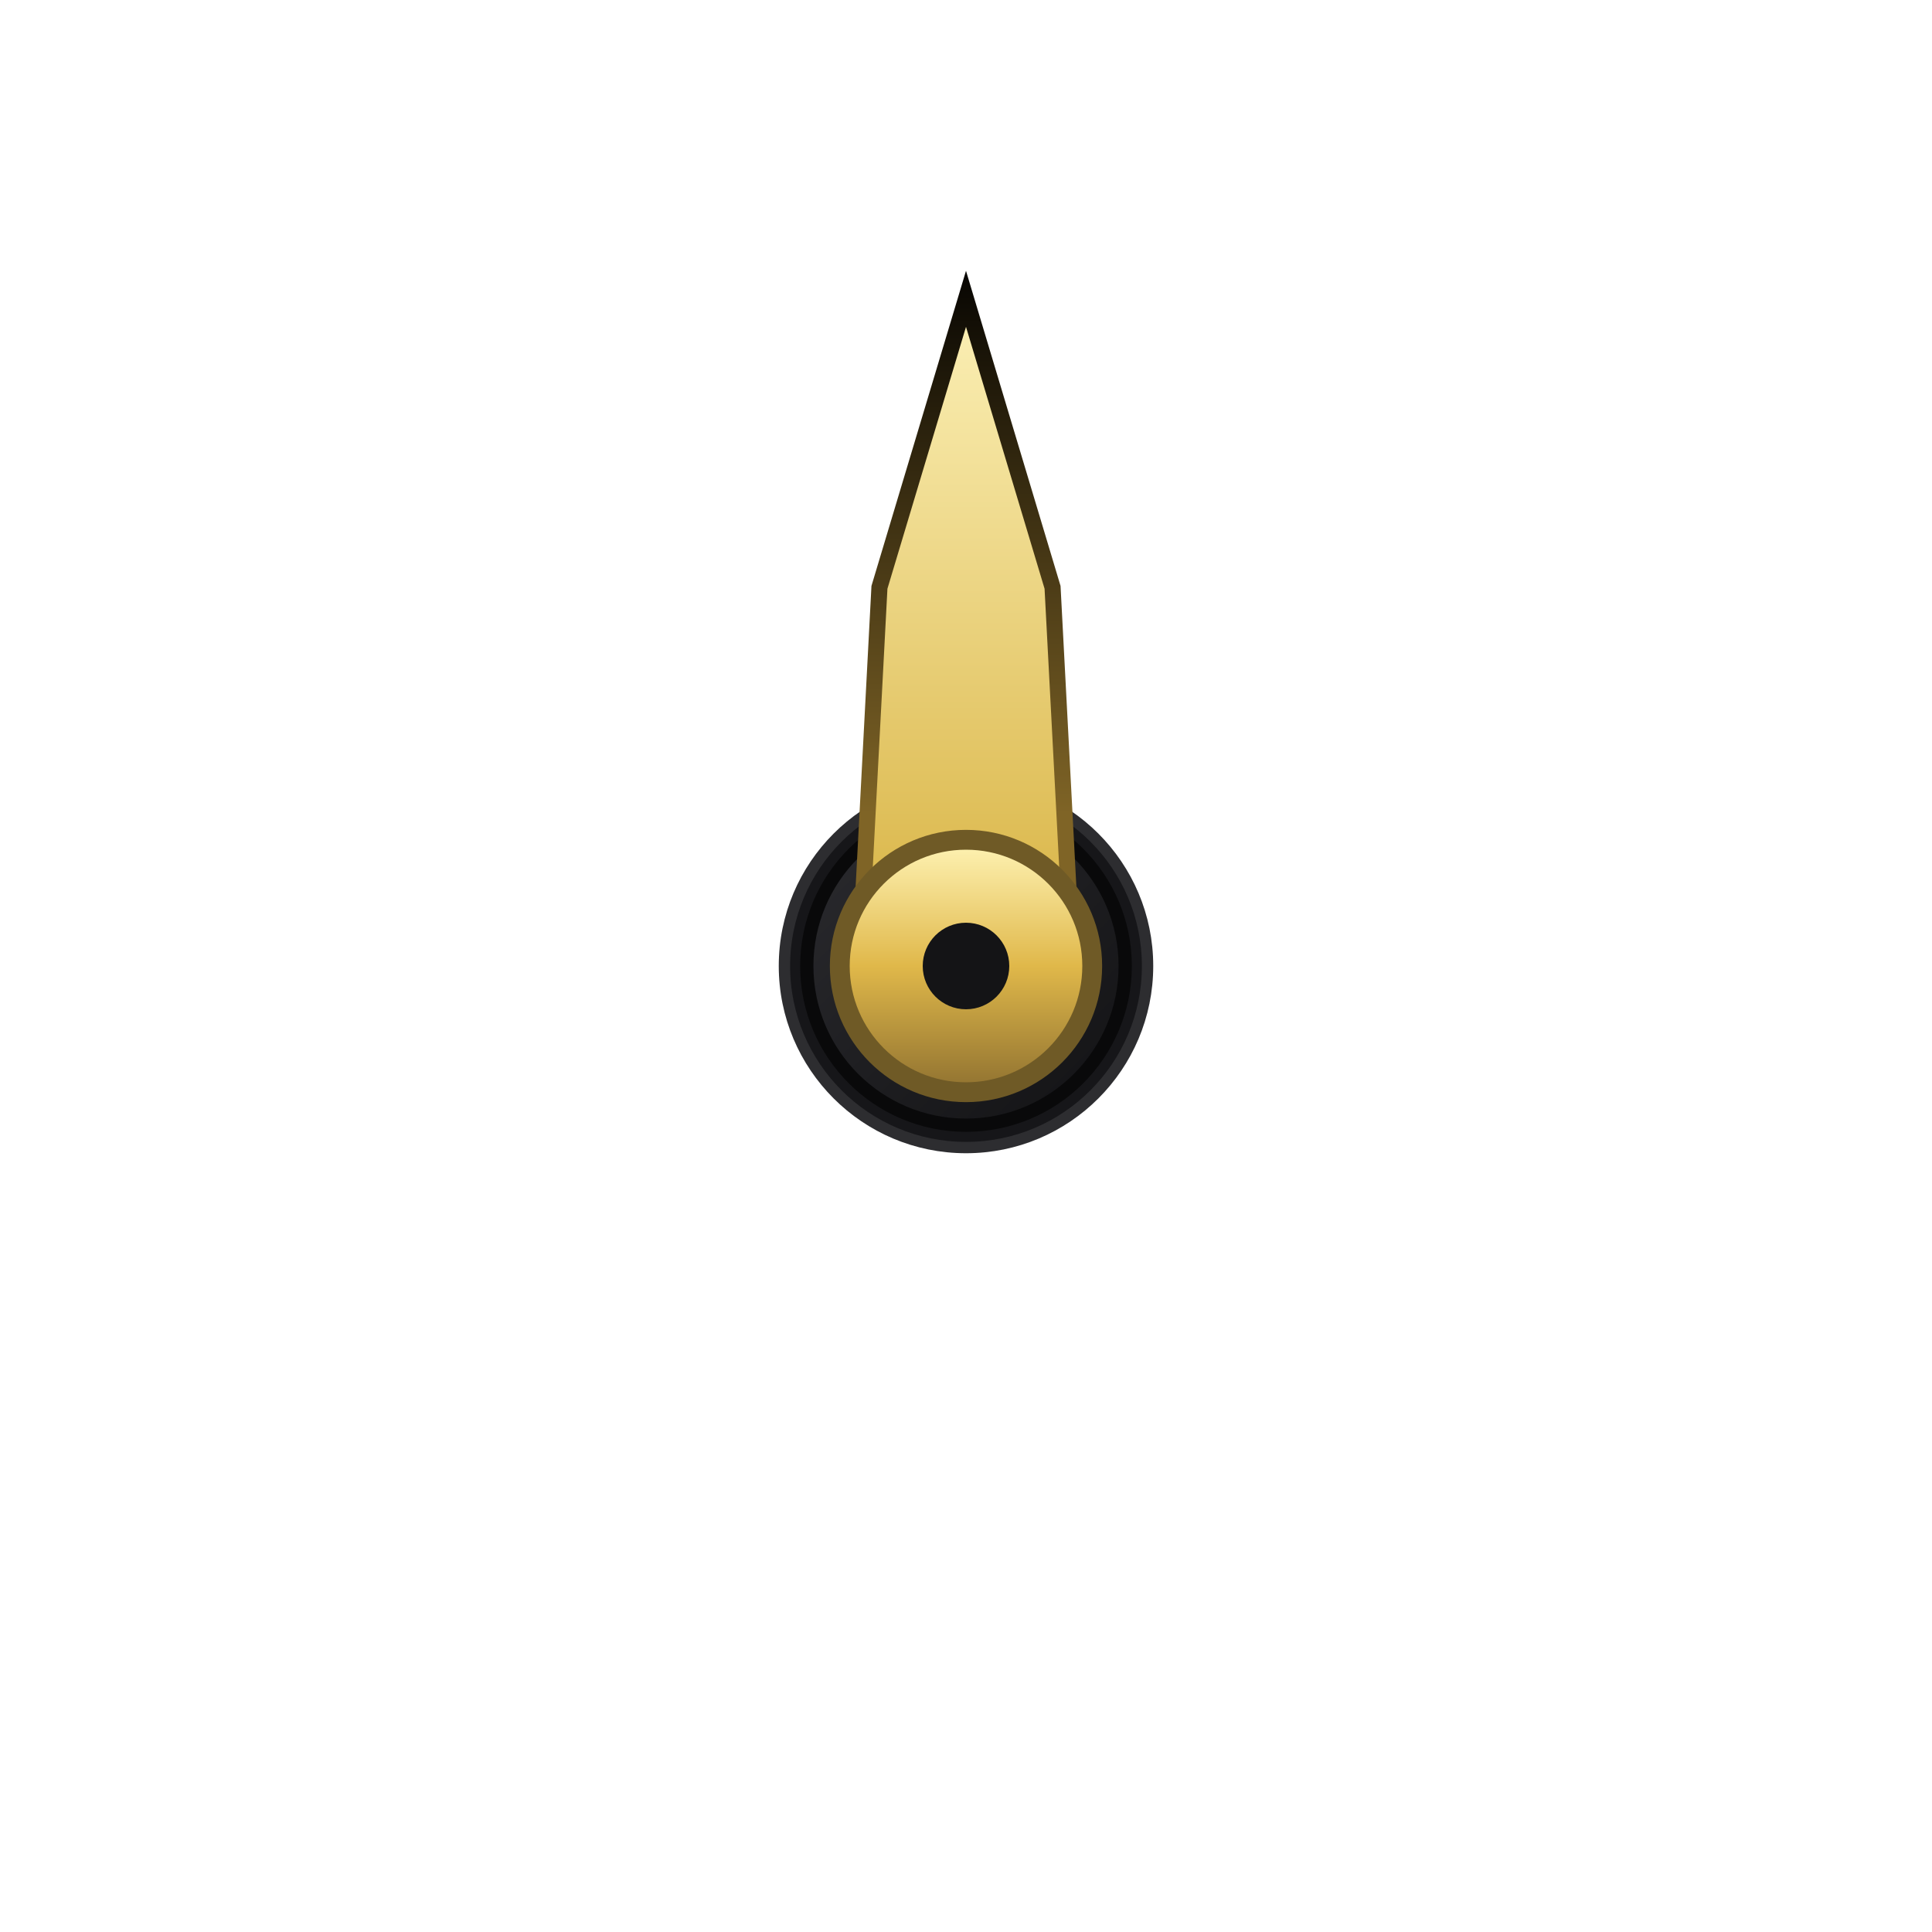
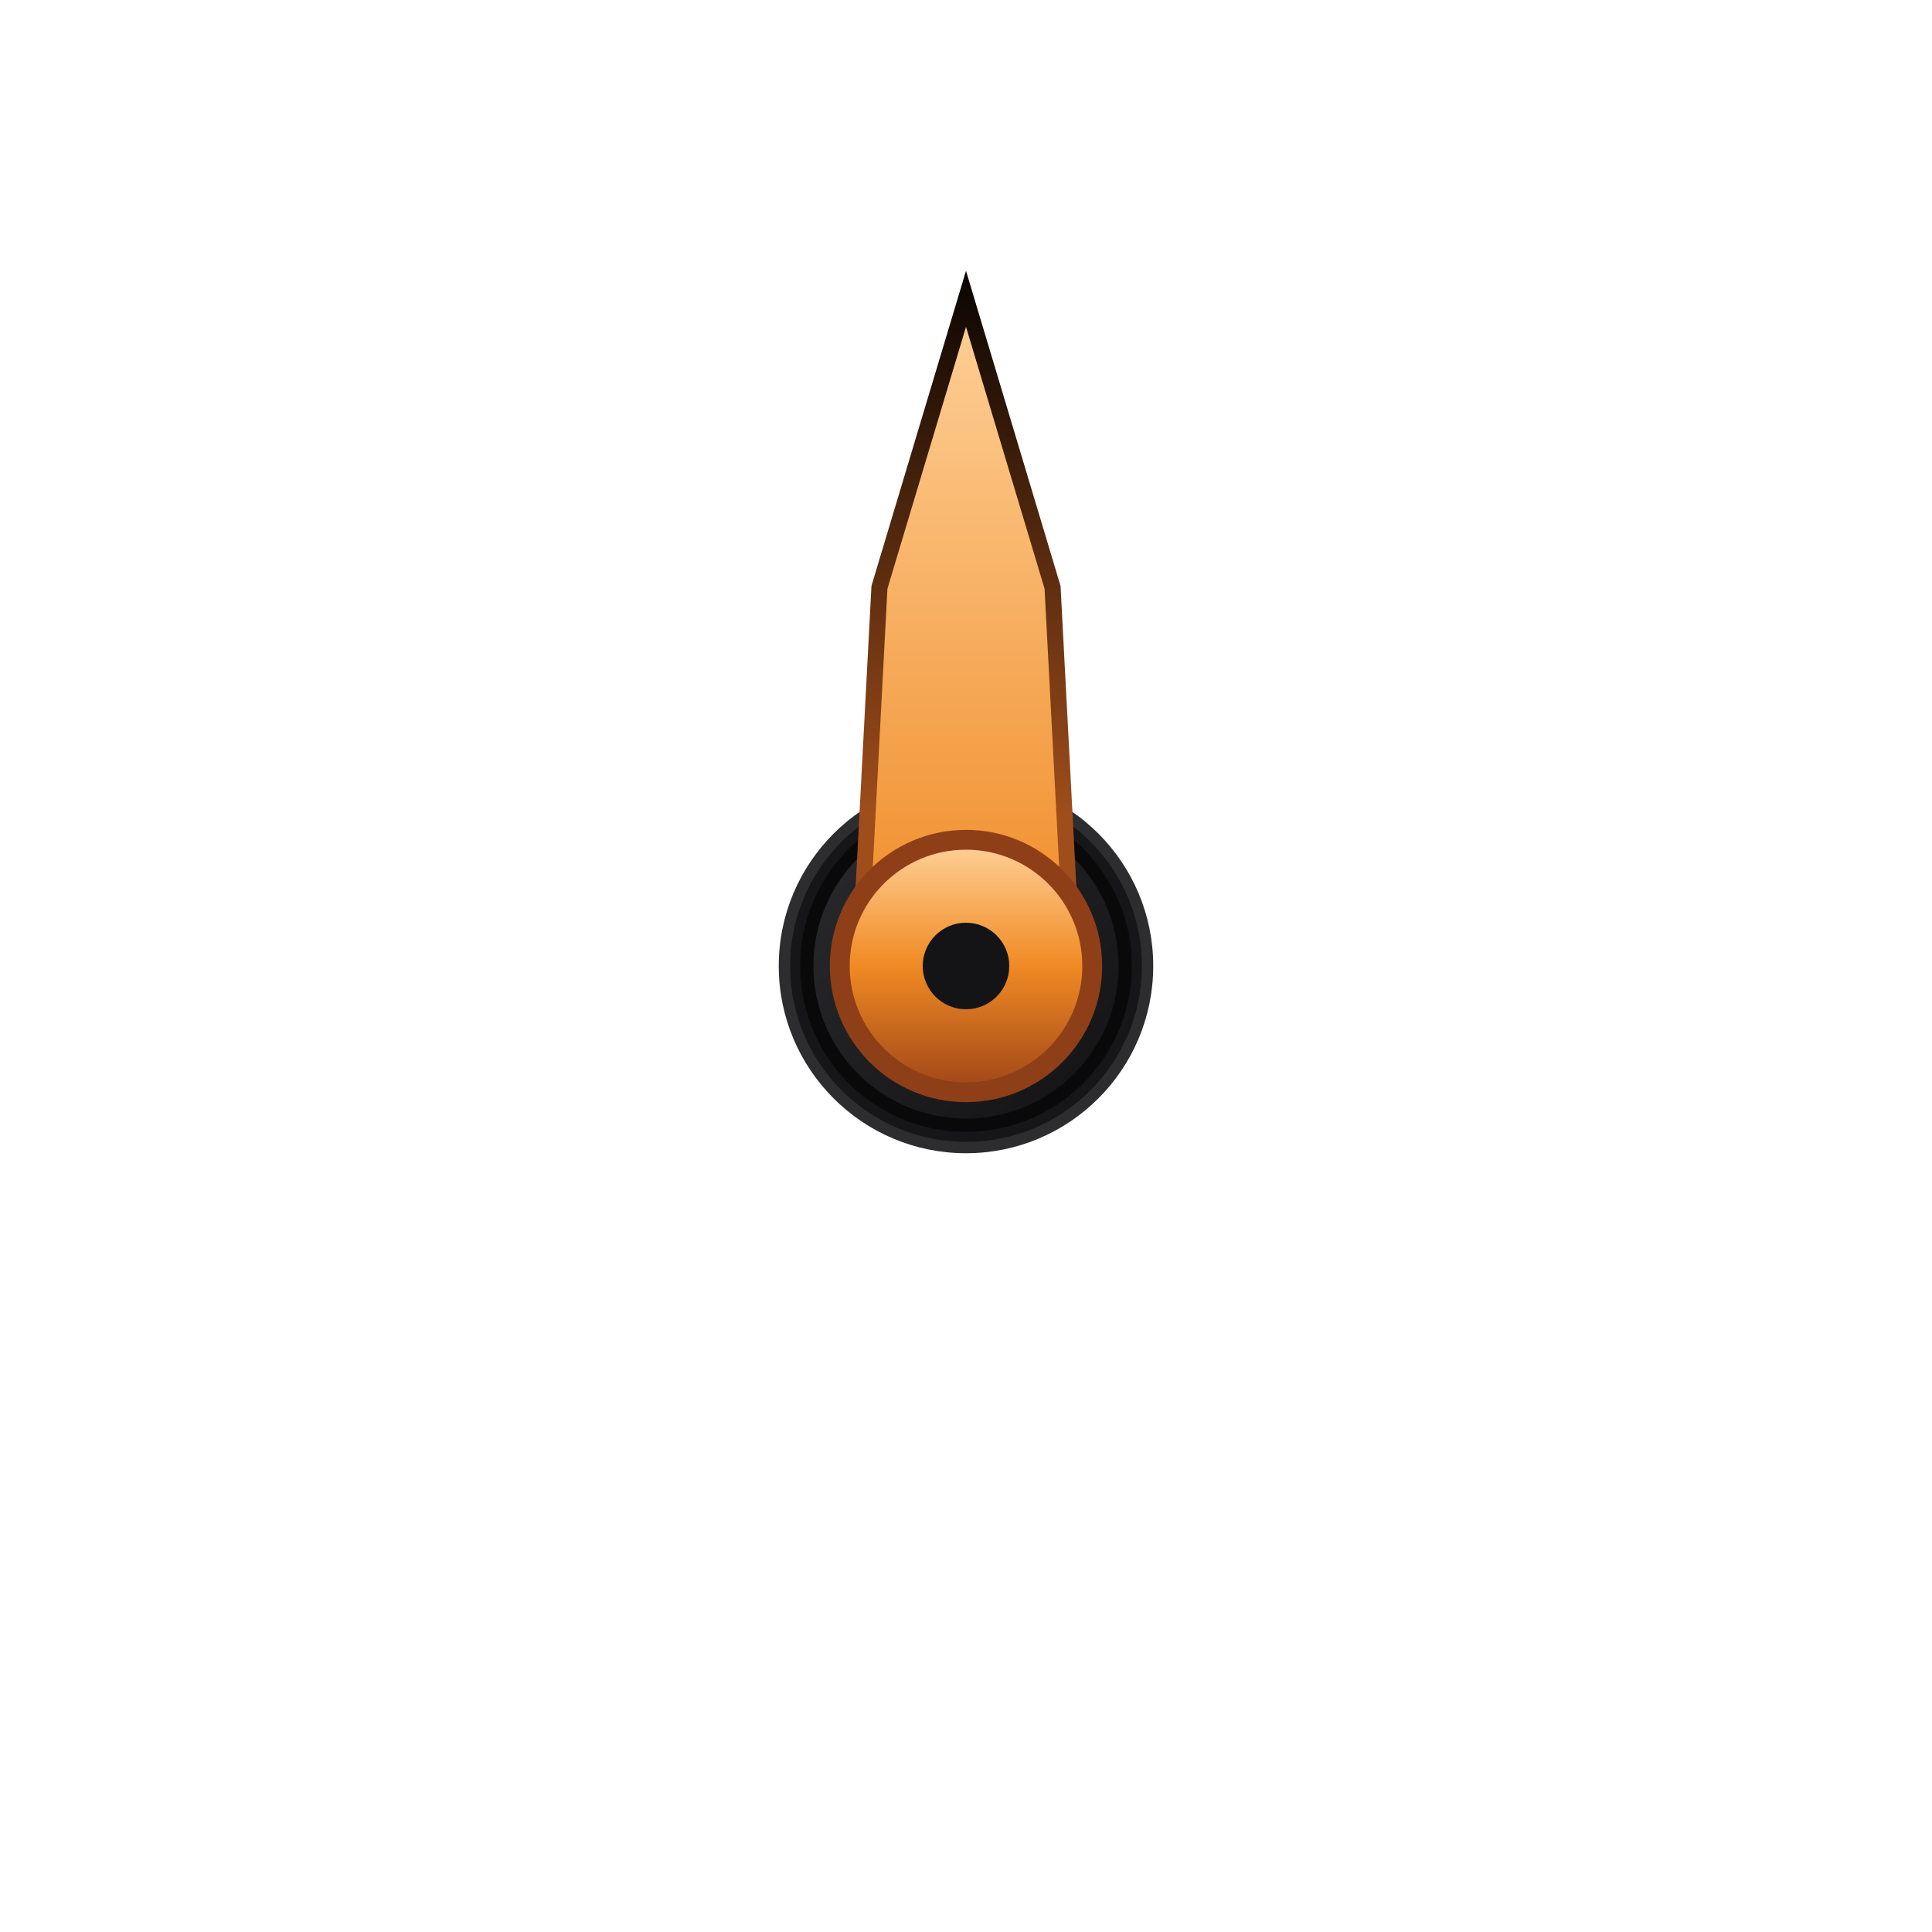
<svg xmlns="http://www.w3.org/2000/svg" xmlns:xlink="http://www.w3.org/1999/xlink" viewBox="0 0 120 120" width="120" height="120" version="1.1" id="svg12">
  <defs id="defs9">
    <linearGradient id="linearGradient1">
-       <stop style="stop-color:#7f6426;stop-opacity:1;" offset="0" id="stop10" />
+       <stop style="stop-color:#9f4d1b;stop-opacity:1;" offset="0" id="stop10" />
      <stop style="stop-color:#000000;stop-opacity:1;" offset="1" id="stop11" />
    </linearGradient>
    <linearGradient id="darkGearGrad" x1="-12.5" y1="-12.5" x2="12.5" y2="12.5" gradientUnits="userSpaceOnUse" gradientTransform="scale(0.7357143)">
      <stop offset="0%" stop-color="#2c2c30" id="stop1" />
      <stop offset="50%" stop-color="#1e1e21" id="stop2" />
      <stop offset="100%" stop-color="#121214" id="stop3" />
    </linearGradient>
    <linearGradient id="brassGearGrad" x1="0%" y1="0%" x2="0%" y2="100%">
-       <stop offset="0%" stop-color="#fff4b6" id="stop4" />
-       <stop offset="50%" stop-color="#e0b84a" id="stop5" />
-       <stop offset="100%" stop-color="#8f7130" id="stop6" />
+       <stop offset="0%" stop-color="#ffd29a" id="stop4" />
+       <stop offset="50%" stop-color="#f08a24" id="stop5" />
+       <stop offset="100%" stop-color="#9e4518" id="stop6" />
    </linearGradient>
    <linearGradient id="needleBrassGrad" x1="7.0595886e-14" y1="-46" x2="0" y2="0" gradientUnits="userSpaceOnUse" gradientTransform="matrix(1.004883,0,0,0.879435,-2.237212e-5,0.03810377)">
-       <stop offset="0%" stop-color="#fff6c2" id="stop7" />
-       <stop offset="1" stop-color="#d7b13f" id="stop8" />
-       <stop offset="100%" stop-color="#a68435" id="stop9" />
+       <stop offset="0%" stop-color="#ffd7a3" id="stop7" />
+       <stop offset="1" stop-color="#f08a24" id="stop8" />
+       <stop offset="100%" stop-color="#b3541b" id="stop9" />
    </linearGradient>
    <linearGradient xlink:href="#linearGradient1" id="linearGradient11" x1="-0.057" y1="-8.443" x2="-2.237212e-05" y2="-40.416" gradientUnits="userSpaceOnUse" />
  </defs>
  <g id="rotating-component" transform="translate(60,60) scale(1.12)">
    <circle cx="-4.4408921e-16" cy="5.3290705e-15" fill="#161619" stroke="#2d2d30" stroke-width="0.629" id="circle9" r="10.069" />
    <circle cx="-8.8817842e-16" cy="-8.8817842e-16" r="8.829" fill="url(#darkGearGrad)" stroke="#09090a" stroke-width="0.736" id="circle10" style="fill:url(#darkGearGrad)" />
    <g id="clockwork-pointer">
-       <path d="M 0,0 6.4,10.8 C 2.2,16 -2.2,16 -6.4,10.8 Z" fill="url(#brassGearGrad)" stroke="#6f5a26" stroke-width="1" id="path10" style="display:none" />
-       <path d="M 0,-37 L 4.8,-21 L 5.8,-2 L 0,3.4 L -5.8,-2 L -4.8,-21 Z" fill="url(#needleBrassGrad)" stroke="#7f6426" stroke-width="1.025" id="path11" style="fill:url(#needleBrassGrad);stroke:url(#linearGradient11);stroke-width:0.893;stroke-dasharray:none;stroke-linejoin:miter;stroke-linecap:butt" />
-       <circle cx="0" cy="0" r="7" fill="url(#brassGearGrad)" stroke="#6f5a26" stroke-width="1.1" id="circle11" />
+       <path d="M 0,0 6.4,10.8 C 2.2,16 -2.2,16 -6.4,10.8 Z" fill="url(#brassGearGrad)" stroke="#8f3f18" stroke-width="1" id="path10" style="display:none" />
+       <path d="M 0,-37 L 4.8,-21 L 5.8,-2 L 0,3.4 L -5.8,-2 L -4.8,-21 Z" fill="url(#needleBrassGrad)" stroke="#9f4d1b" stroke-width="1.025" id="path11" style="fill:url(#needleBrassGrad);stroke:url(#linearGradient11);stroke-width:0.893;stroke-dasharray:none;stroke-linejoin:miter;stroke-linecap:butt" />
+       <circle cx="0" cy="0" r="7" fill="url(#brassGearGrad)" stroke="#8f3f18" stroke-width="1.1" id="circle11" />
      <circle cx="0" cy="0" r="2.4" fill="#141416" id="circle12" />
    </g>
  </g>
</svg>
